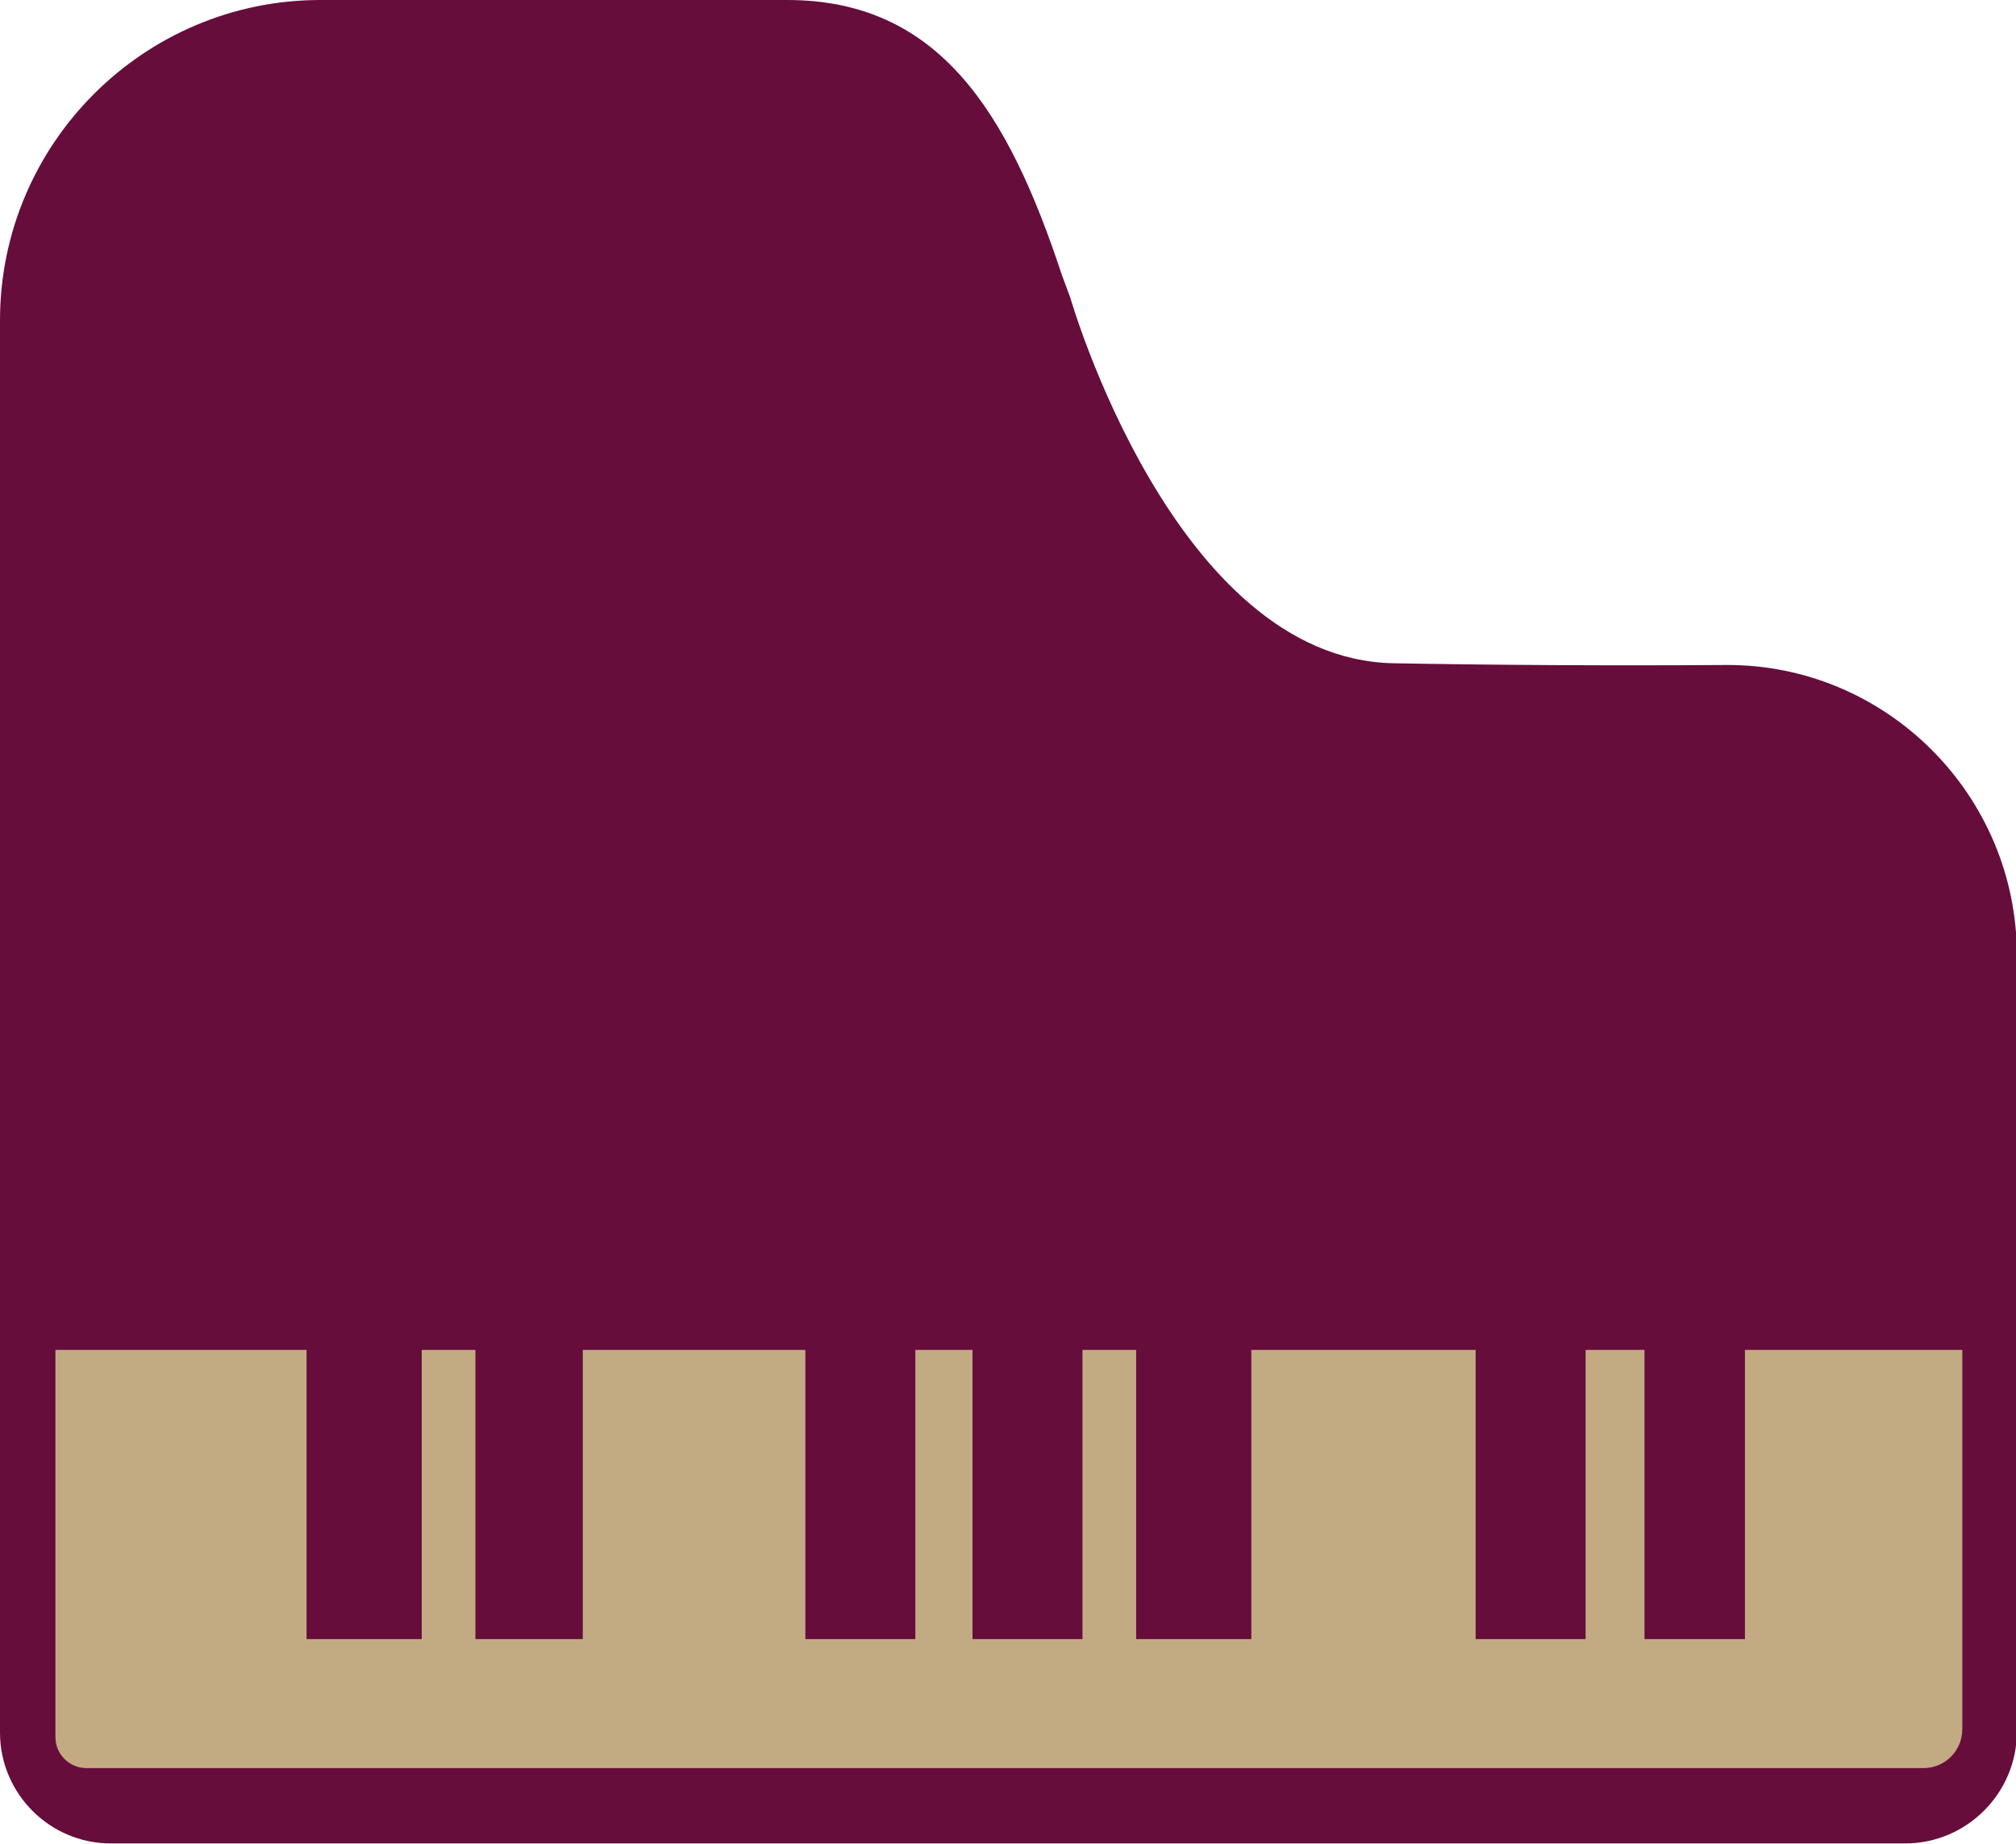
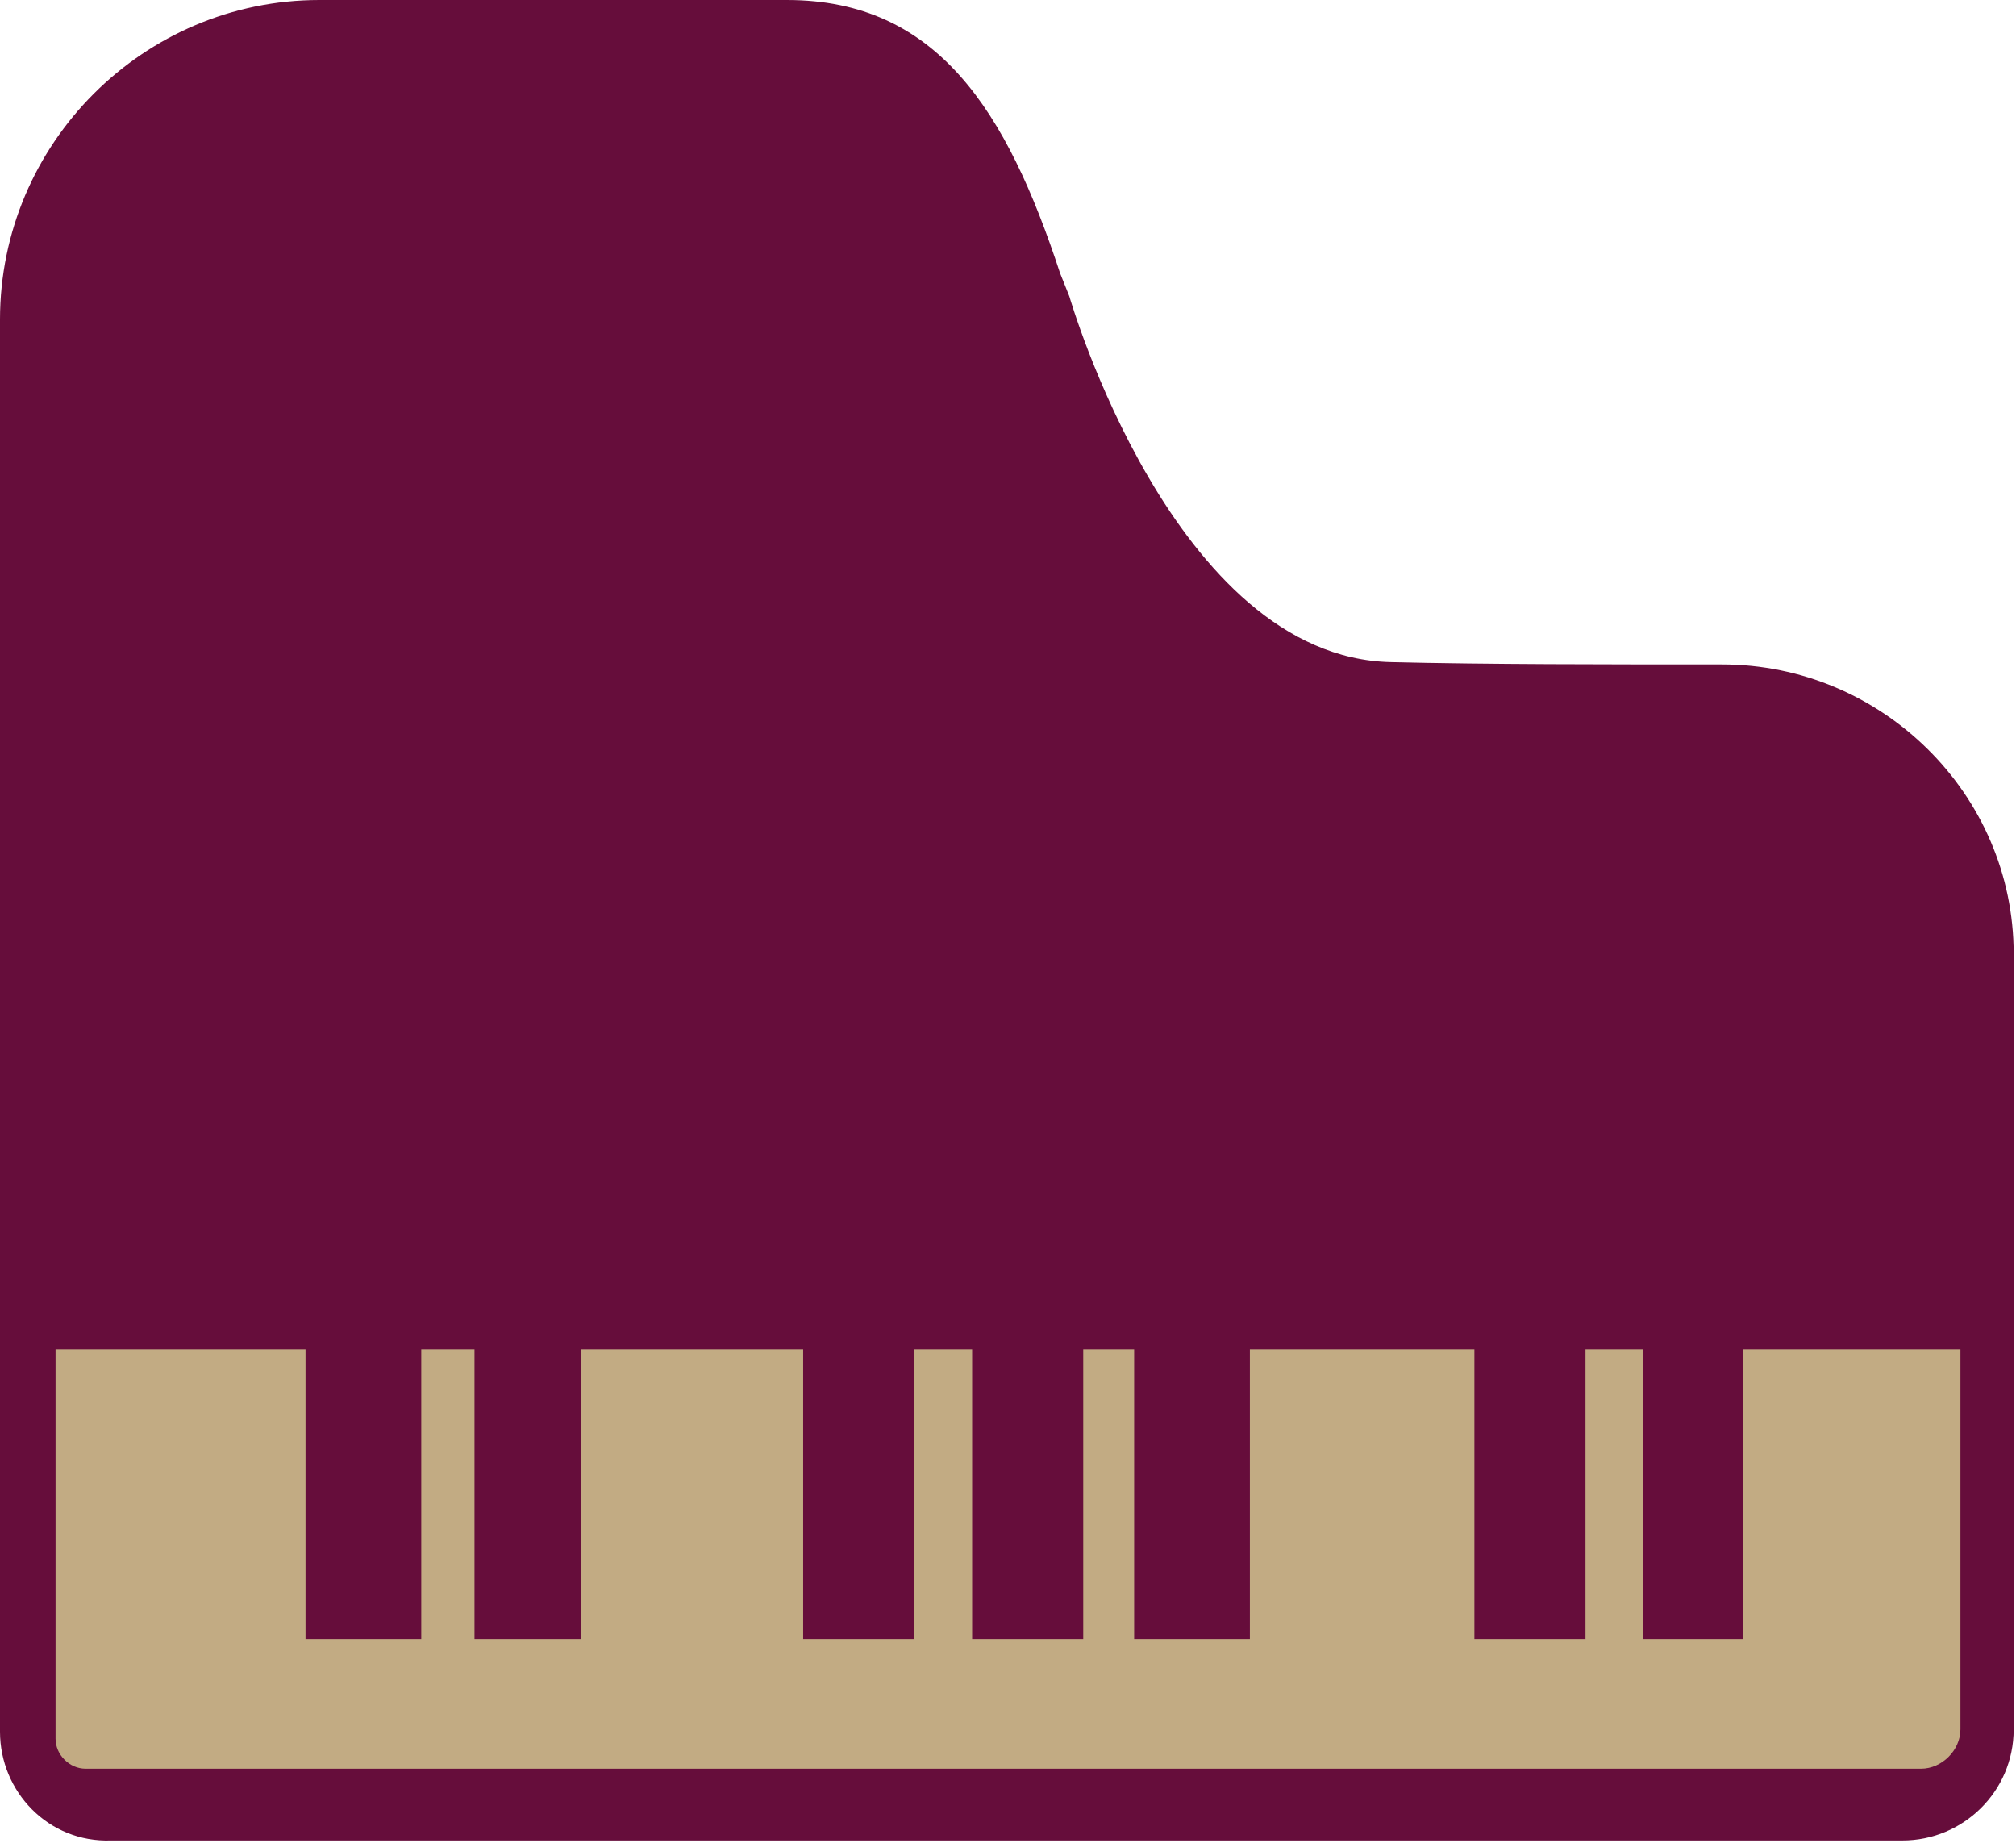
- <svg xmlns="http://www.w3.org/2000/svg" version="1.1" id="piano" x="0px" y="0px" viewBox="0 0 232.8 212.9" style="enable-background:new 0 0 232.8 212.9;" xml:space="preserve">
+ <svg xmlns="http://www.w3.org/2000/svg" version="1.1" id="piano" x="0px" y="0px" viewBox="0 0 87.1 79.6" style="enable-background:new 0 0 87.1 79.6;" xml:space="preserve">
  <style type="text/css">
	.st0{fill:#660D3B;}
	.st1{fill:#C2AB83;}
</style>
-   <path id="red" class="st0" d="M0,200.1V37C0,16.6,16.6,0,37,0l53.9,0c17.5,0,25.5,12.9,31.7,31.7l1,2.7c0,0,12,41.7,37.3,42.2  c10.7,0.2,25.2,0.3,38.4,0.2c18.5-0.1,33.6,15,33.6,33.5V200c0,7.1-5.8,12.9-12.9,12.9H12.8C5.7,212.9,0,207.1,0,200.1z" />
-   <path id="beige" class="st1" d="M6.4,155.9h29v33.4h13.3v-33.4h6.2v33.4h12.4v-33.4h25.7v33.4h12.7v-33.4h6.6v33.4H125v-33.4h6.2  v33.4h13.3v-33.4h25.9v33.4h12.7v-33.4h6.8v33.4h11.6v-33.4h25.1v43.8c0,2.5-2,4.5-4.5,4.5H10c-2,0-3.6-1.6-3.6-3.6V155.9z" />
+   <path id="red" class="st0" d="M0,74.8v-61C0,6.2,6.2,0,13.8,0L34,0c6.5,0,9.5,4.8,11.8,11.8l0.4,1c0,0,4.5,15.6,13.9,15.8  c4,0.1,9.4,0.1,14.3,0.1c6.9,0,12.6,5.6,12.6,12.5v33.5c0,2.7-2.2,4.8-4.8,4.8H4.8C2.1,79.6,0,77.4,0,74.8z" />
+   <path id="beige" class="st1" d="M2.4,58.3h10.8v12.5h5V58.3h2.3v12.5h4.6V58.3h9.6v12.5h4.8V58.3H42v12.5h4.8V58.3H49v12.5h5V58.3  h9.7v12.5h4.8V58.3H71v12.5h4.3V58.3h9.4v16.4c0,0.9-0.8,1.7-1.7,1.7H3.7c-0.7,0-1.3-0.6-1.3-1.3V58.3z" />
</svg>
